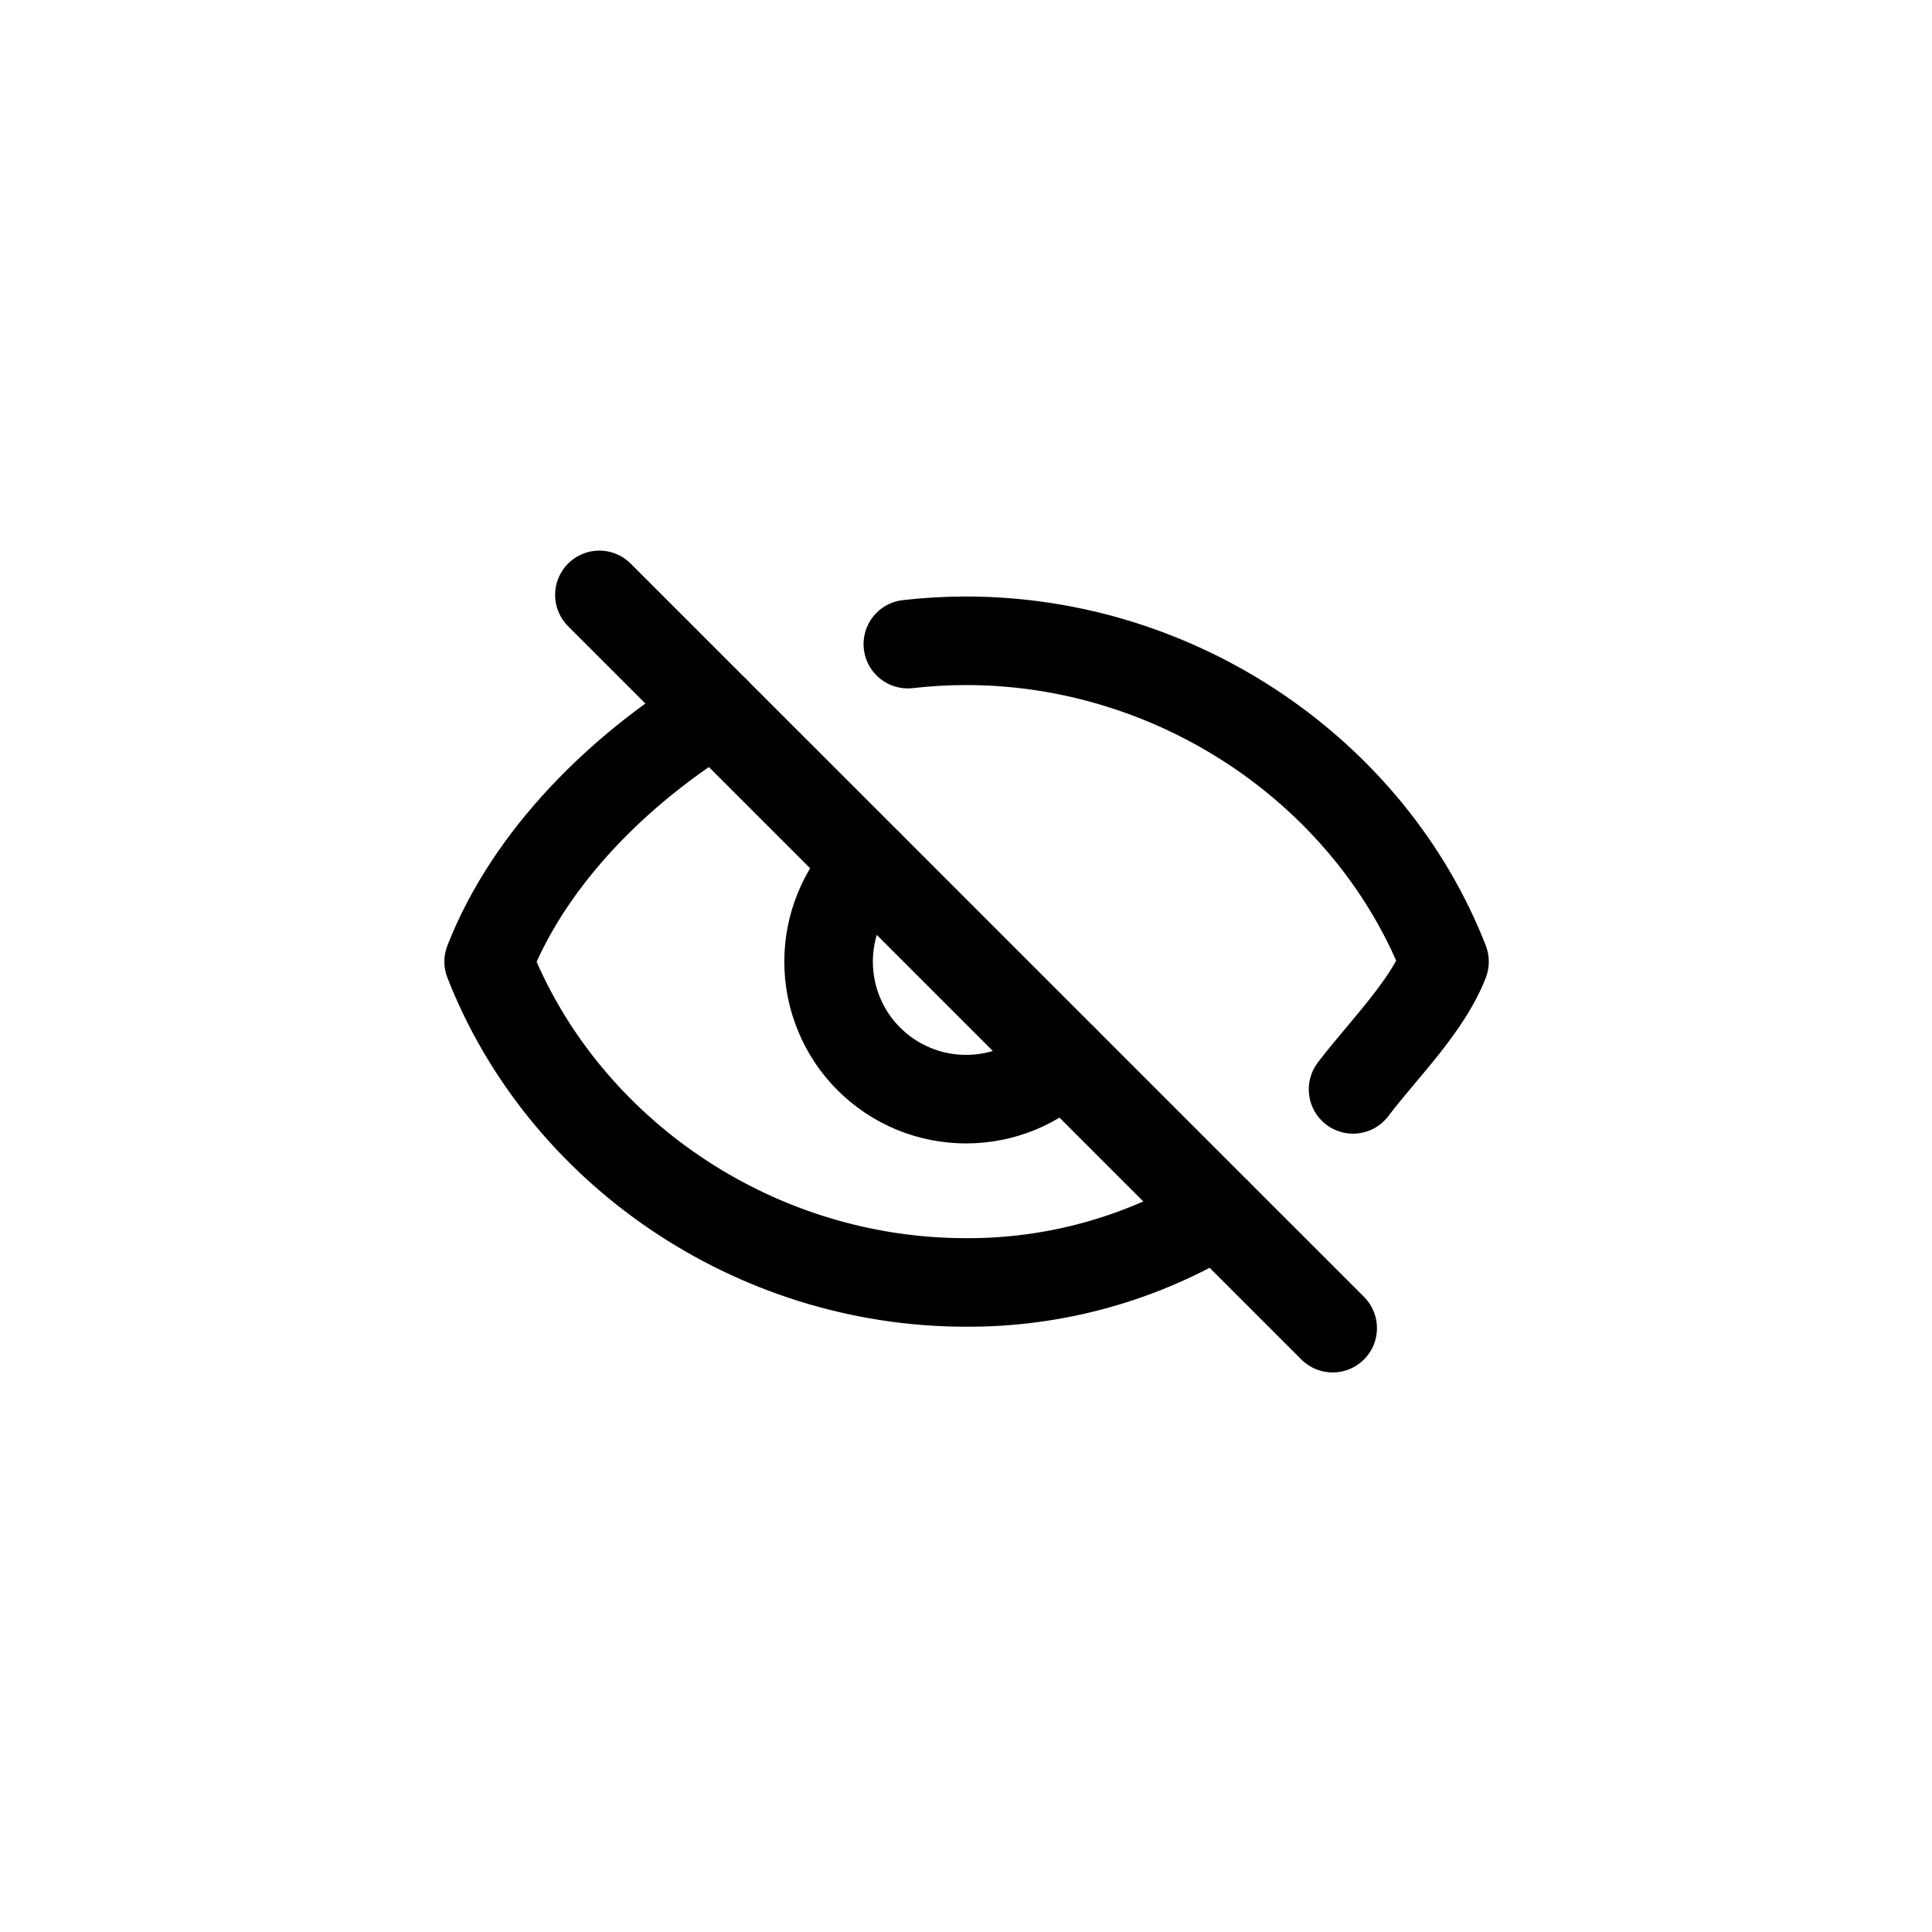
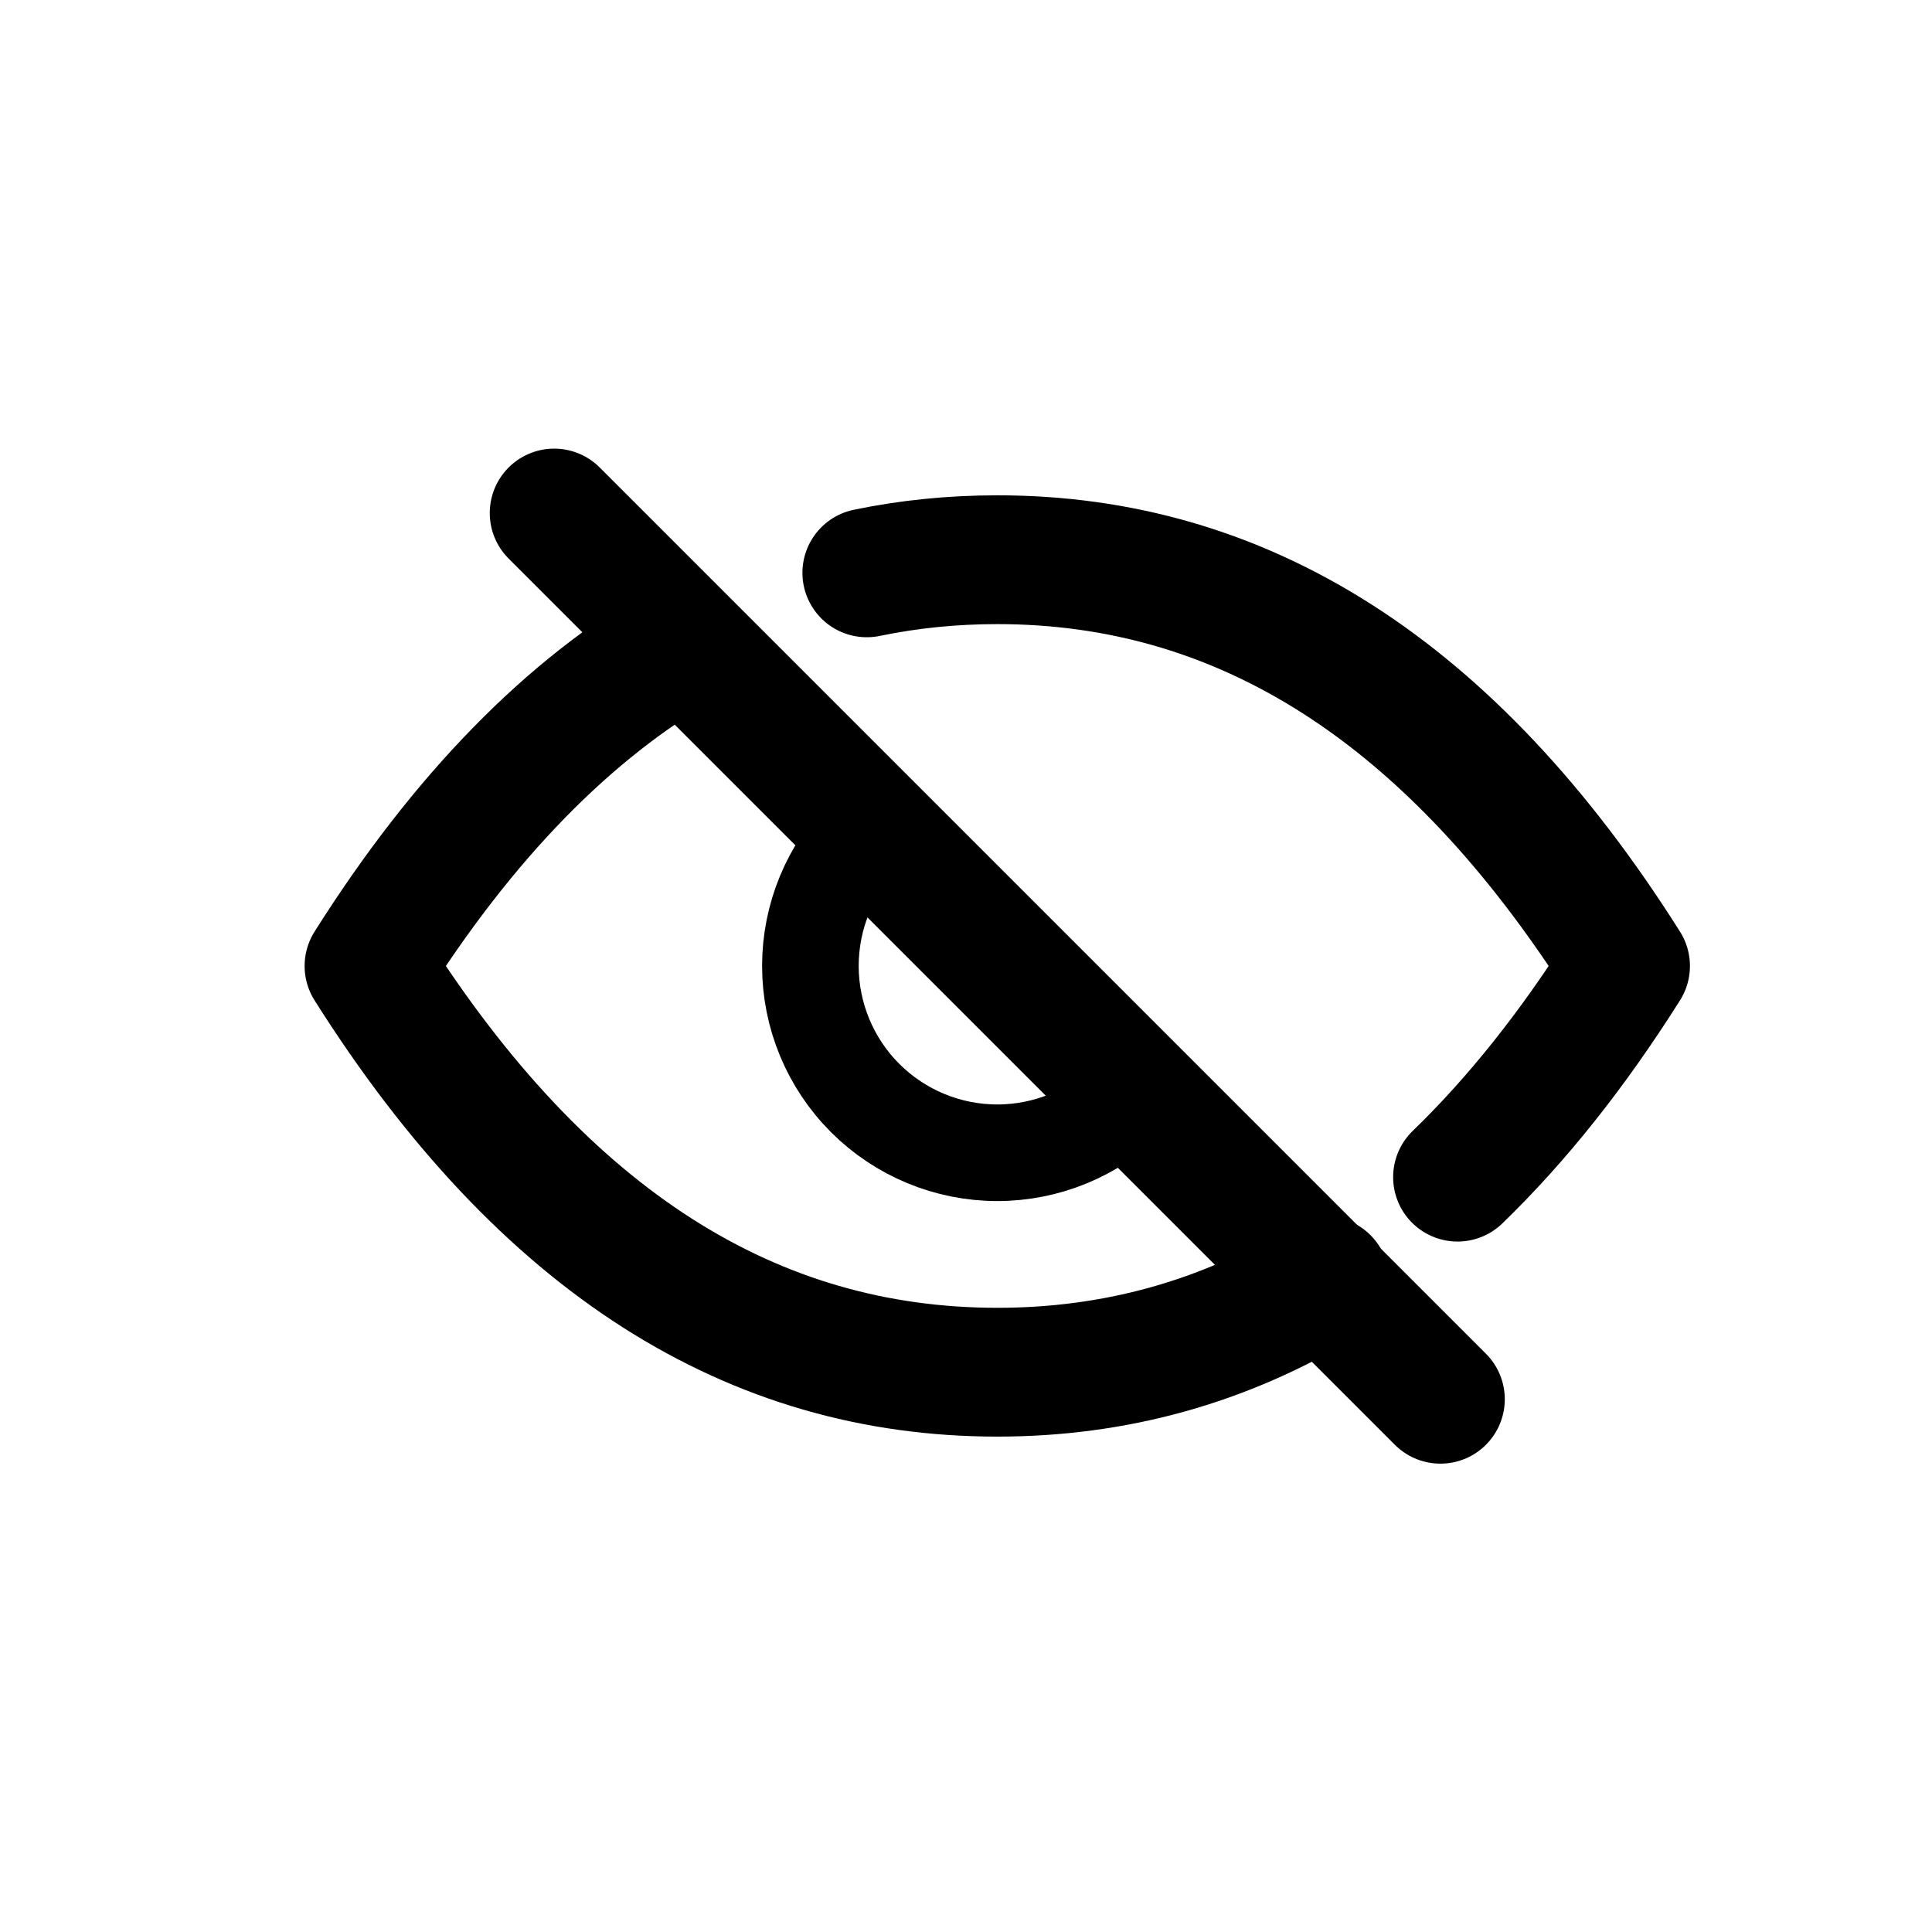
<svg xmlns="http://www.w3.org/2000/svg" width="24" height="24" viewBox="0 0 24 24" fill="none">
-   <path fill-rule="evenodd" clip-rule="evenodd" d="M9.35 8.538C9.508 8.798 9.426 9.136 9.167 9.294C8.132 9.926 7.155 10.866 6.666 11.948C7.549 13.961 9.647 15.381 12 15.381H12.003C13.001 15.386 13.981 15.114 14.834 14.596C15.094 14.438 15.432 14.52 15.59 14.78C15.748 15.039 15.665 15.377 15.406 15.535C14.379 16.16 13.2 16.487 11.999 16.481C9.119 16.48 6.552 14.691 5.558 12.146C5.507 12.018 5.507 11.875 5.558 11.746C6.128 10.285 7.368 9.103 8.594 8.355C8.853 8.197 9.191 8.279 9.35 8.538ZM11.182 10.35C11.397 10.564 11.397 10.913 11.182 11.127C11.074 11.235 10.989 11.363 10.931 11.503C10.873 11.644 10.843 11.794 10.843 11.946C10.843 12.098 10.873 12.249 10.931 12.39C10.989 12.53 11.074 12.658 11.182 12.765C11.29 12.873 11.417 12.958 11.558 13.016C11.698 13.075 11.849 13.104 12.001 13.104C12.153 13.104 12.304 13.075 12.444 13.016C12.585 12.958 12.712 12.873 12.82 12.765C13.035 12.55 13.383 12.55 13.598 12.765C13.812 12.98 13.812 13.328 13.598 13.543C13.388 13.753 13.139 13.919 12.865 14.033C12.591 14.146 12.297 14.204 12.001 14.204C11.704 14.204 11.411 14.146 11.137 14.033C10.863 13.919 10.614 13.753 10.404 13.543C10.194 13.333 10.028 13.085 9.915 12.81C9.801 12.537 9.743 12.243 9.743 11.946C9.743 11.65 9.801 11.356 9.915 11.082C10.028 10.808 10.194 10.559 10.404 10.35C10.619 10.135 10.967 10.135 11.182 10.35Z" fill="currentColor" />
-   <path d="M10.731 8.065C10.766 8.367 11.039 8.583 11.34 8.548C11.559 8.523 11.779 8.51 12 8.51C12.531 8.51 13.05 8.583 13.545 8.718C15.24 9.181 16.658 10.38 17.344 11.933C17.26 12.085 17.144 12.248 17.001 12.428C16.915 12.536 16.826 12.642 16.734 12.752L16.688 12.807C16.581 12.934 16.47 13.068 16.369 13.201C16.186 13.444 16.234 13.789 16.477 13.972C16.719 14.155 17.064 14.107 17.247 13.864C17.329 13.755 17.424 13.64 17.531 13.513L17.575 13.46C17.667 13.351 17.766 13.233 17.862 13.113C18.08 12.838 18.316 12.51 18.457 12.146C18.507 12.017 18.507 11.875 18.457 11.746C17.463 9.2 14.879 7.41 12 7.41C11.737 7.41 11.475 7.425 11.214 7.455C10.912 7.49 10.696 7.763 10.731 8.065Z" fill="currentColor" />
-   <path fill-rule="evenodd" clip-rule="evenodd" d="M7.057 7.001C7.271 6.786 7.62 6.786 7.834 7.001L16.944 16.11C17.159 16.325 17.159 16.673 16.944 16.888C16.729 17.103 16.381 17.103 16.166 16.888L7.057 7.779C6.842 7.564 6.842 7.216 7.057 7.001Z" fill="currentColor" />
+   <path d="M6.884 6.373L17.893 17.382" stroke="currentColor" stroke-width="1.6" stroke-linecap="round" />
+   <path d="M10.747 10.357C10.312 10.793 10.067 11.383 10.067 11.999C10.067 12.614 10.312 13.205 10.747 13.64C11.182 14.075 11.773 14.32 12.389 14.32C13.004 14.32 13.595 14.075 14.03 13.64" stroke="currentColor" stroke-width="1.2" stroke-linecap="round" stroke-linejoin="round" />
+   <path d="M8.491 7.988C7.064 8.811 5.761 10.135 4.584 12C6.759 15.445 9.363 17.046 12.389 17.046C13.843 17.046 15.2 16.676 16.459 15.909M18.106 14.623C18.841 13.912 19.537 13.04 20.193 12C18.018 8.555 15.414 6.953 12.389 6.953C11.834 6.953 11.294 7.007 10.768 7.116" stroke="currentColor" stroke-width="1.6" stroke-linecap="round" stroke-linejoin="round" />
</svg>
